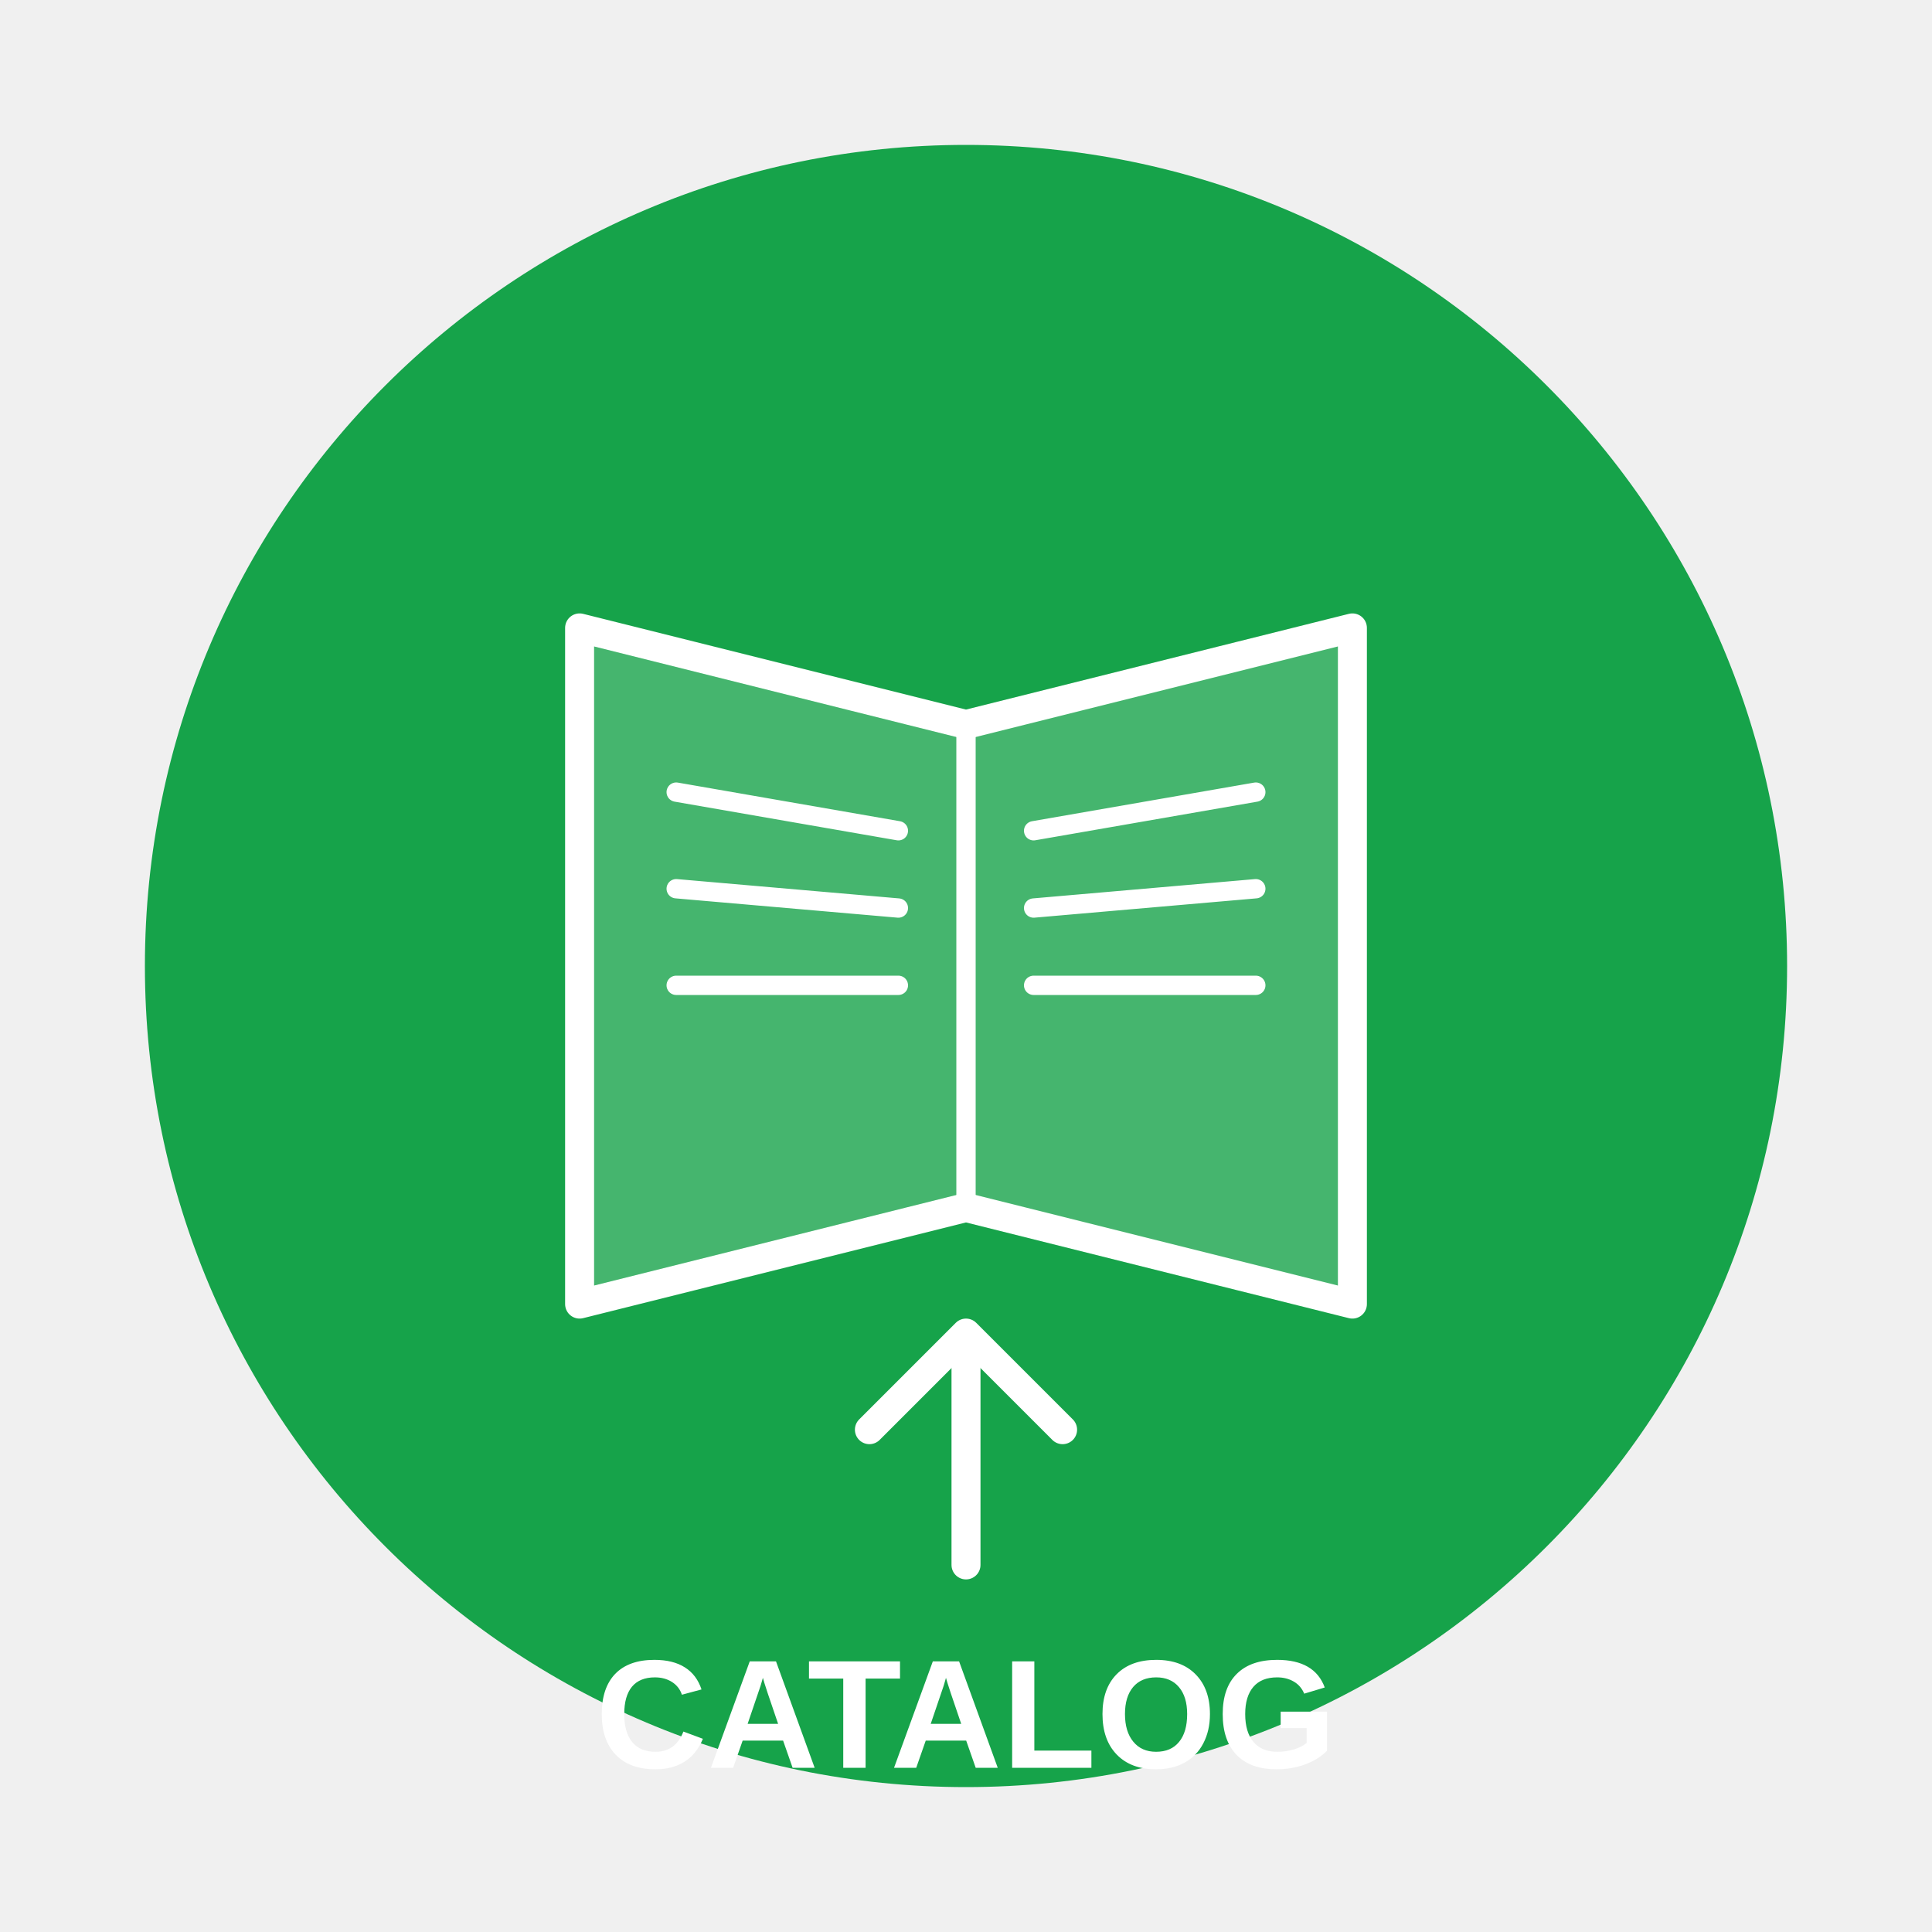
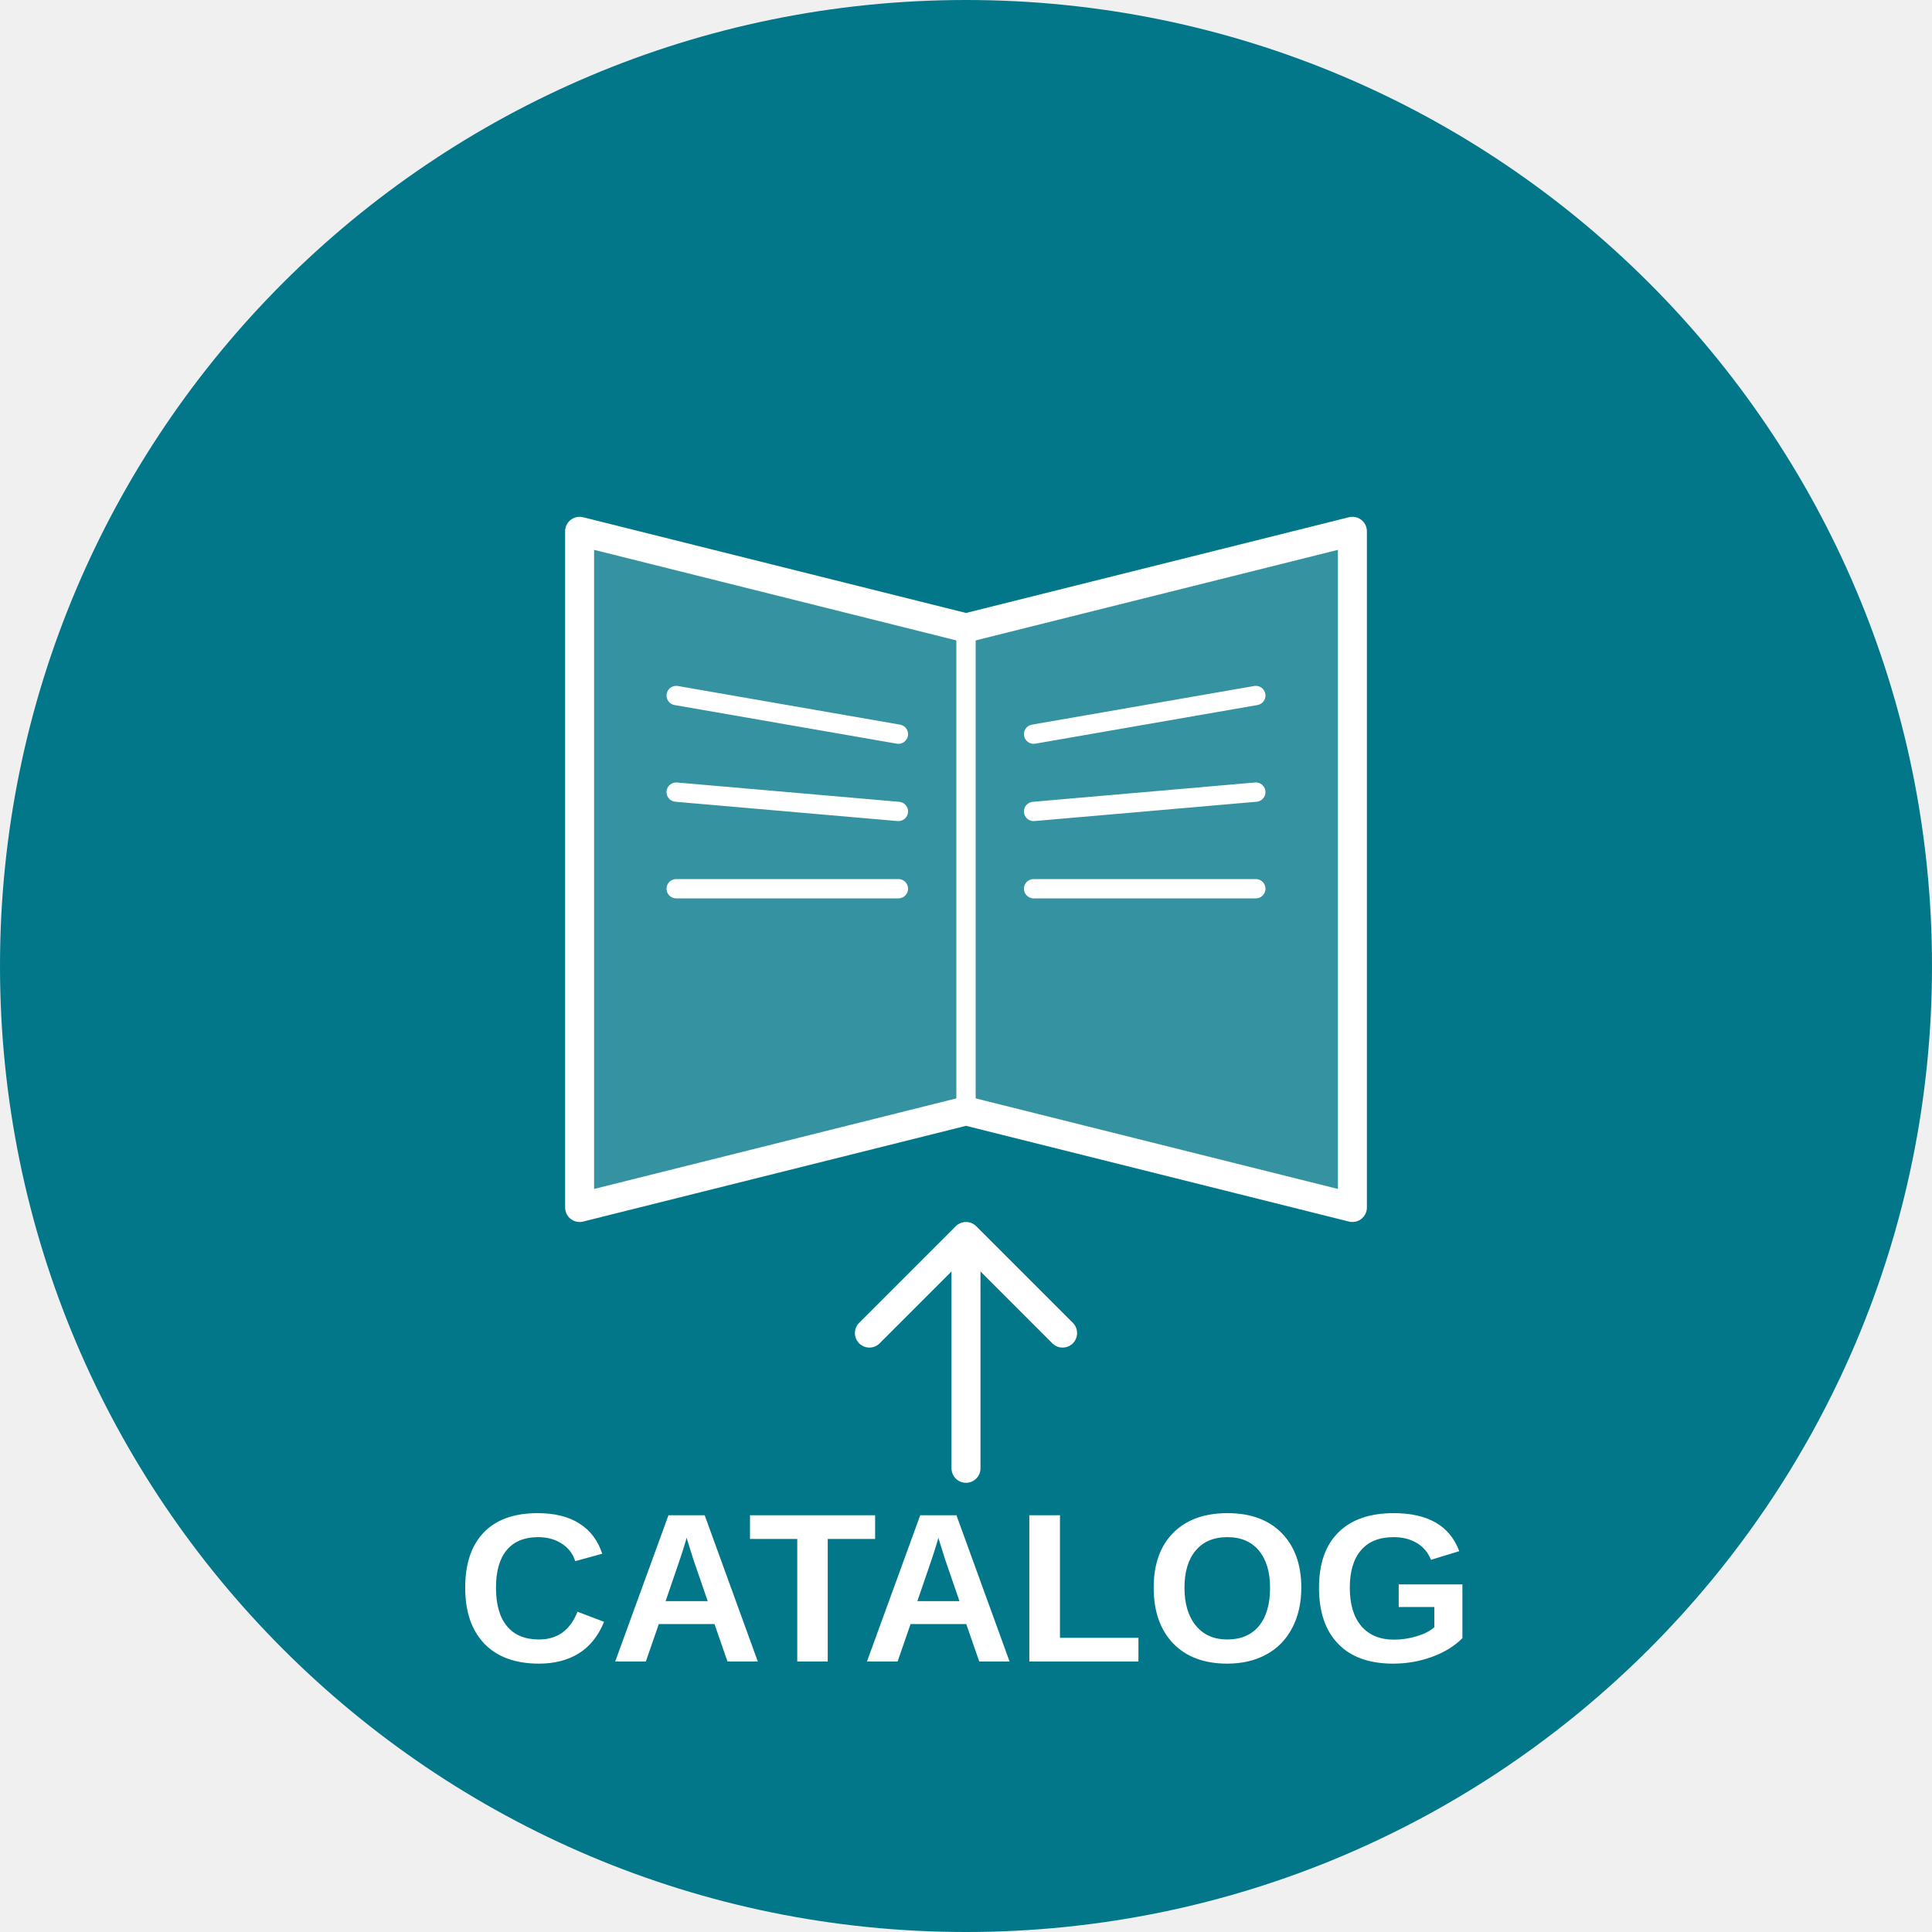
<svg xmlns="http://www.w3.org/2000/svg" viewBox="0 0 200 200">
-   <circle cx="100" cy="100" r="85" fill="#16a34a" />
-   <path d="M60 65 L60 135 Q100 125 100 125 Q100 125 140 135 L140 65 Q100 75 100 75 Q100 75 60 65 Z" fill="#FFFFFF" fill-opacity="0.2" stroke="#FFFFFF" stroke-width="3" stroke-linejoin="round" />
-   <line x1="100" y1="75" x2="100" y2="125" stroke="#FFFFFF" stroke-width="2" />
-   <line x1="70" y1="82" x2="93" y2="86" stroke="#FFFFFF" stroke-width="2" stroke-linecap="round" />
-   <line x1="70" y1="92" x2="93" y2="94" stroke="#FFFFFF" stroke-width="2" stroke-linecap="round" />
-   <line x1="70" y1="102" x2="93" y2="102" stroke="#FFFFFF" stroke-width="2" stroke-linecap="round" />
-   <line x1="107" y1="86" x2="130" y2="82" stroke="#FFFFFF" stroke-width="2" stroke-linecap="round" />
-   <line x1="107" y1="94" x2="130" y2="92" stroke="#FFFFFF" stroke-width="2" stroke-linecap="round" />
-   <line x1="107" y1="102" x2="130" y2="102" stroke="#FFFFFF" stroke-width="2" stroke-linecap="round" />
-   <line x1="100" y1="162" x2="100" y2="140" stroke="#FFFFFF" stroke-width="3" stroke-linecap="round" />
-   <polyline points="90,148 100,138 110,148" fill="none" stroke="#FFFFFF" stroke-width="3" stroke-linecap="round" stroke-linejoin="round" />
-   <text x="100" y="183" font-family="Arial" font-size="16" font-weight="bold" text-anchor="middle" fill="#FFFFFF">CATALOG</text>
+   <circle cx="100" cy="100" r="100" fill="#027789" />
+   <path d="M60 55 L60 125 Q100 115 100 115 Q100 115 140 125 L140 55 Q100 65 100 65 Q100 65 60 55 Z" fill="#FFFFFF" fill-opacity="0.2" stroke="#FFFFFF" stroke-width="3" stroke-linejoin="round" />
+   <line x1="100" y1="65" x2="100" y2="115" stroke="#FFFFFF" stroke-width="2" />
+   <line x1="70" y1="72" x2="93" y2="76" stroke="#FFFFFF" stroke-width="2" stroke-linecap="round" />
+   <line x1="70" y1="82" x2="93" y2="84" stroke="#FFFFFF" stroke-width="2" stroke-linecap="round" />
+   <line x1="70" y1="92" x2="93" y2="92" stroke="#FFFFFF" stroke-width="2" stroke-linecap="round" />
+   <line x1="107" y1="76" x2="130" y2="72" stroke="#FFFFFF" stroke-width="2" stroke-linecap="round" />
+   <line x1="107" y1="84" x2="130" y2="82" stroke="#FFFFFF" stroke-width="2" stroke-linecap="round" />
+   <line x1="107" y1="92" x2="130" y2="92" stroke="#FFFFFF" stroke-width="2" stroke-linecap="round" />
+   <line x1="100" y1="152" x2="100" y2="130" stroke="#FFFFFF" stroke-width="3" stroke-linecap="round" />
+   <polyline points="90,138 100,128 110,138" fill="none" stroke="#FFFFFF" stroke-width="3" stroke-linecap="round" stroke-linejoin="round" />
+   <text x="100" y="172" font-family="Arial" font-size="22" font-weight="bold" text-anchor="middle" fill="#FFFFFF">CATALOG</text>
</svg>
